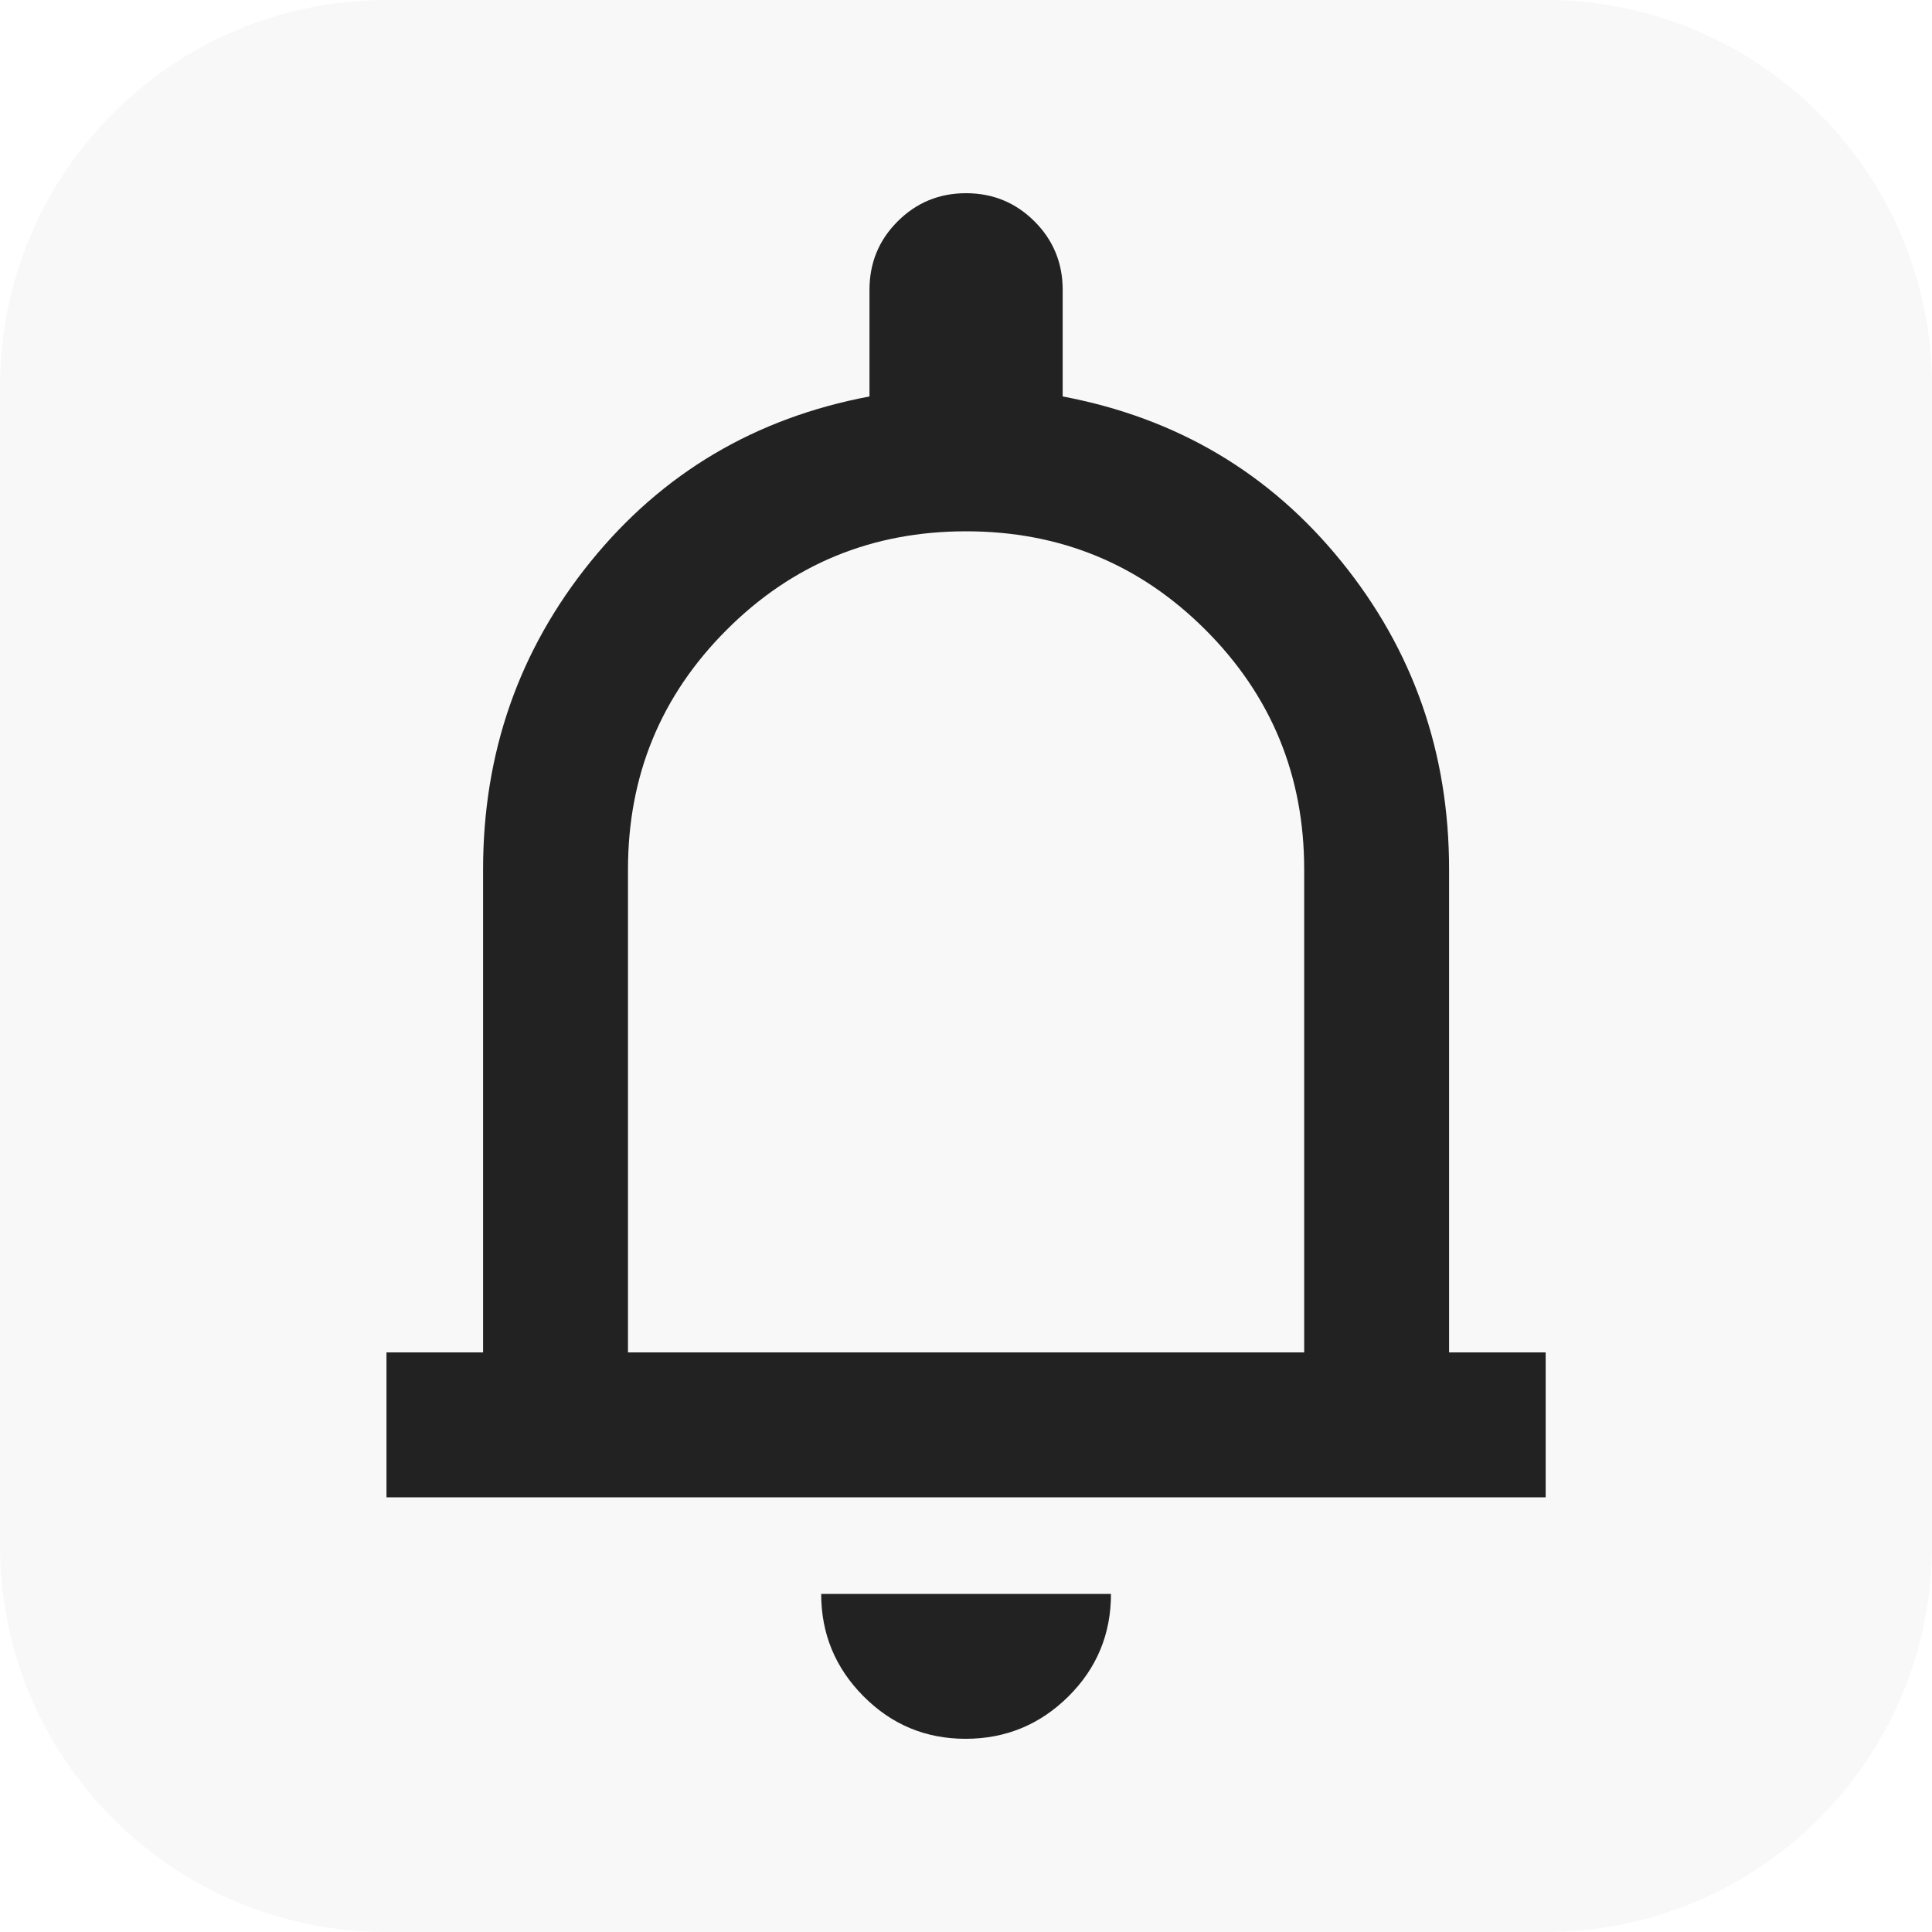
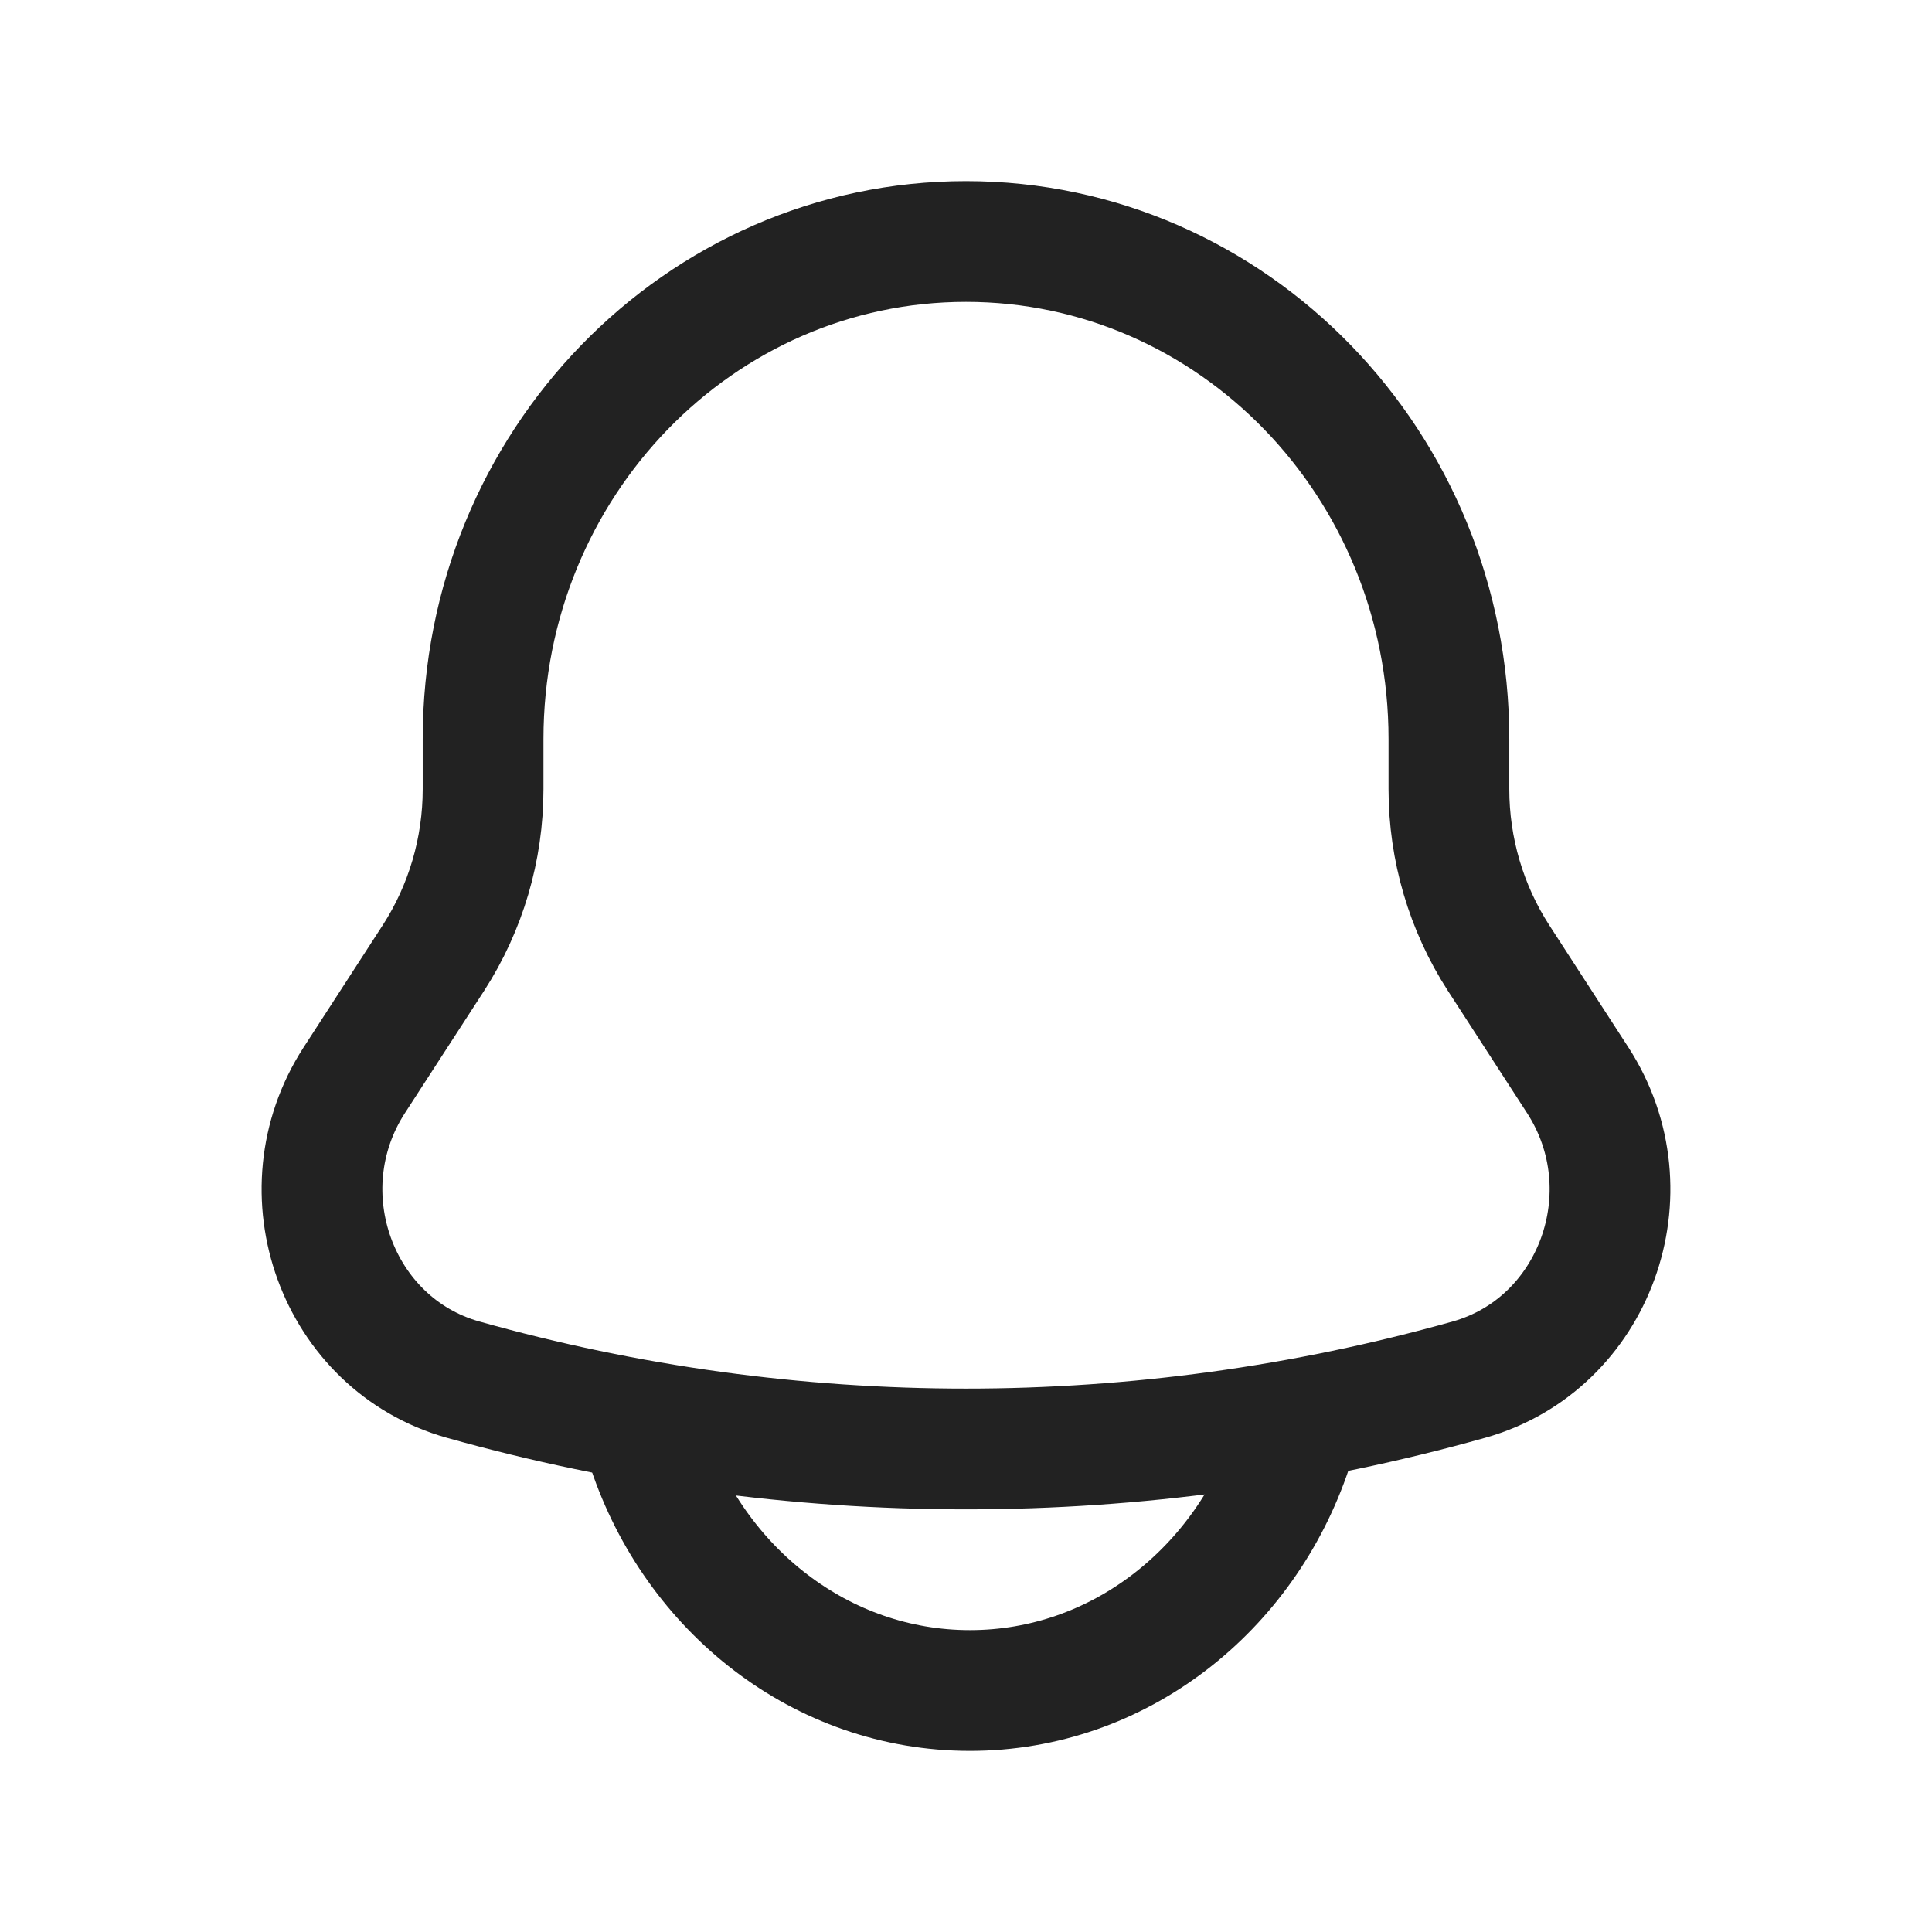
<svg xmlns="http://www.w3.org/2000/svg" width="24" height="24" viewBox="0 0 24 24" fill="none">
-   <rect width="24" height="24" rx="4.8" fill="#F8F8F8" />
-   <path d="M4.801 18.6V16.8H6.001V10.8C6.001 9.35 6.447 8.075 7.338 6.975C8.23 5.875 9.384 5.192 10.801 4.925V3.6C10.801 3.267 10.917 2.983 11.151 2.75C11.384 2.517 11.667 2.4 12.001 2.4C12.334 2.4 12.617 2.517 12.851 2.75C13.084 2.983 13.201 3.267 13.201 3.6V4.925C14.617 5.192 15.772 5.875 16.663 6.975C17.555 8.075 18.001 9.35 18.001 10.8V16.8H19.201V18.6H4.801ZM11.995 21.6C11.499 21.6 11.076 21.424 10.726 21.071C10.376 20.719 10.201 20.295 10.201 19.8H13.801C13.801 20.3 13.624 20.725 13.271 21.075C12.917 21.425 12.492 21.6 11.995 21.6ZM7.801 16.8H16.201V10.8C16.201 9.633 15.792 8.642 14.976 7.825C14.159 7.008 13.167 6.6 12.001 6.6C10.834 6.6 9.842 7.008 9.026 7.825C8.209 8.642 7.801 9.633 7.801 10.8V16.8Z" fill="#222222" />
+   <path d="M17.999 9.803V9.181C17.999 5.767 15.313 3 12 3C8.687 3 6.001 5.767 6.001 9.181V9.803C6.001 10.549 5.786 11.278 5.385 11.899L4.4 13.42C3.501 14.81 4.188 16.698 5.751 17.138C9.842 18.287 14.158 18.287 18.249 17.138C19.812 16.698 20.499 14.81 19.6 13.42L18.615 11.899C18.214 11.278 17.999 10.549 17.999 9.803Z" stroke="#222222" stroke-width="1.5" />
+   <path d="M8.049 18C8.631 19.748 10.202 21 12.049 21C13.896 21 15.467 19.748 16.049 18" stroke="#222222" stroke-width="1.5" stroke-linecap="round" />
</svg>
